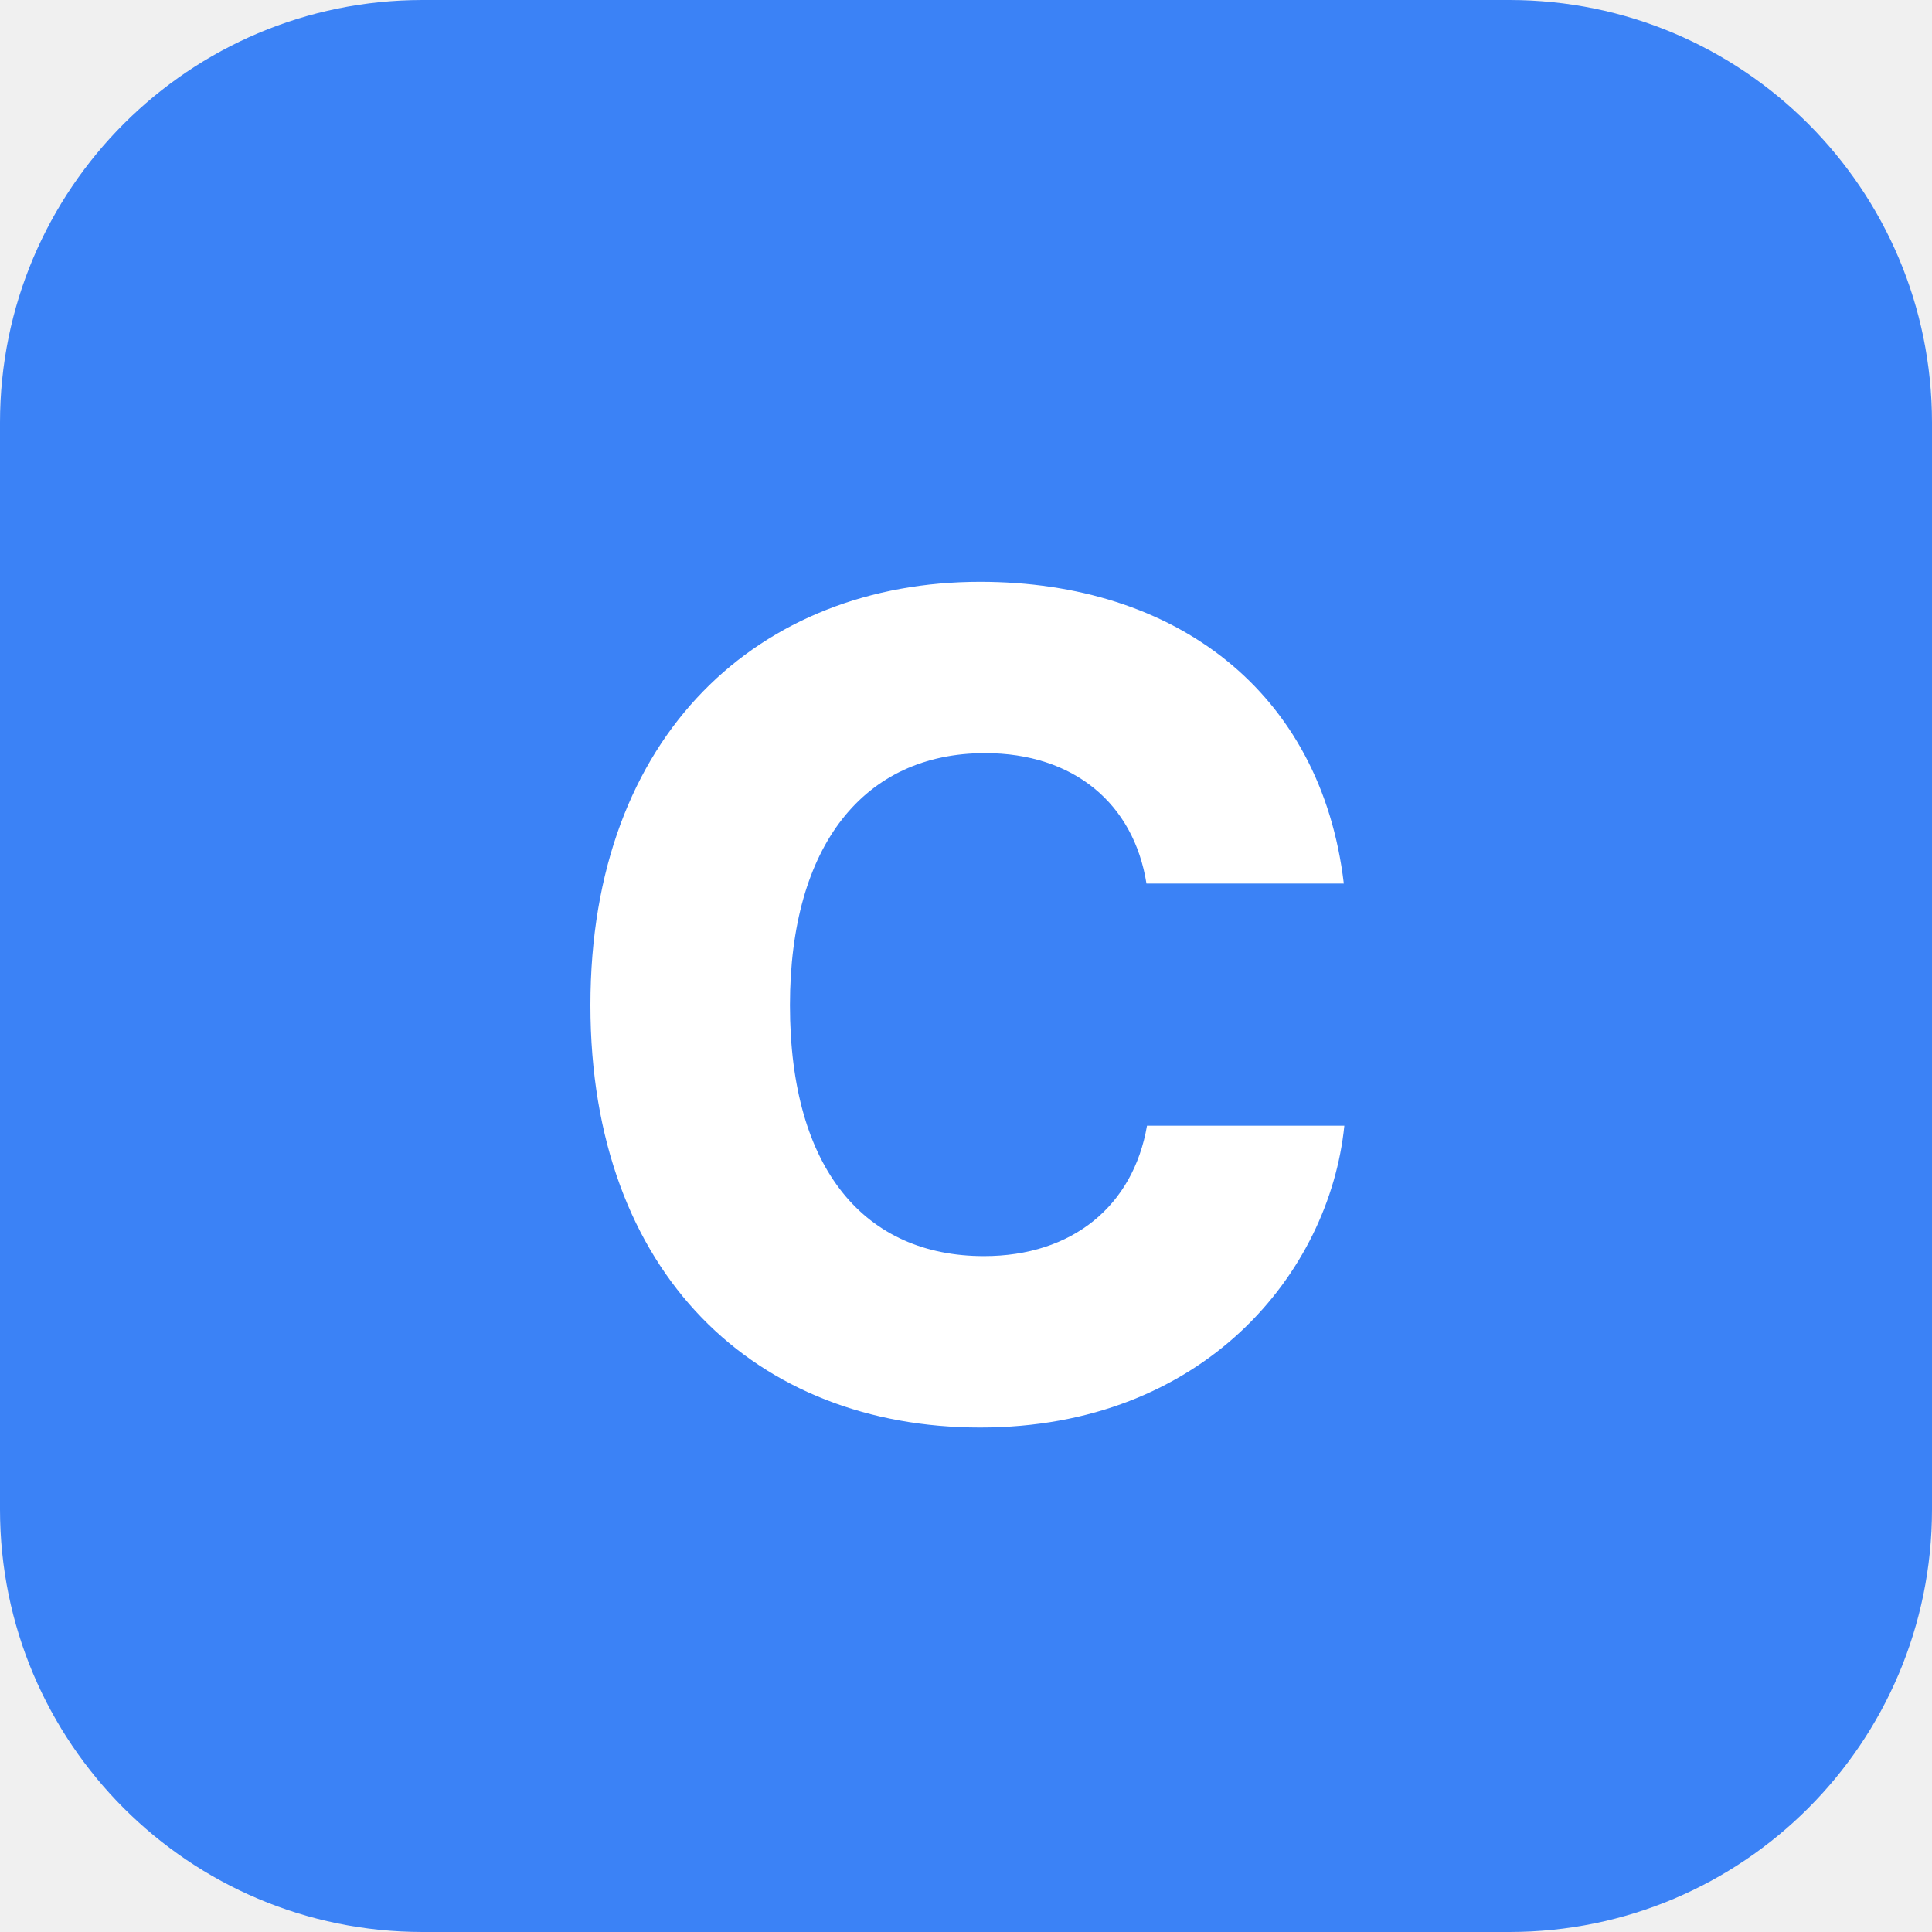
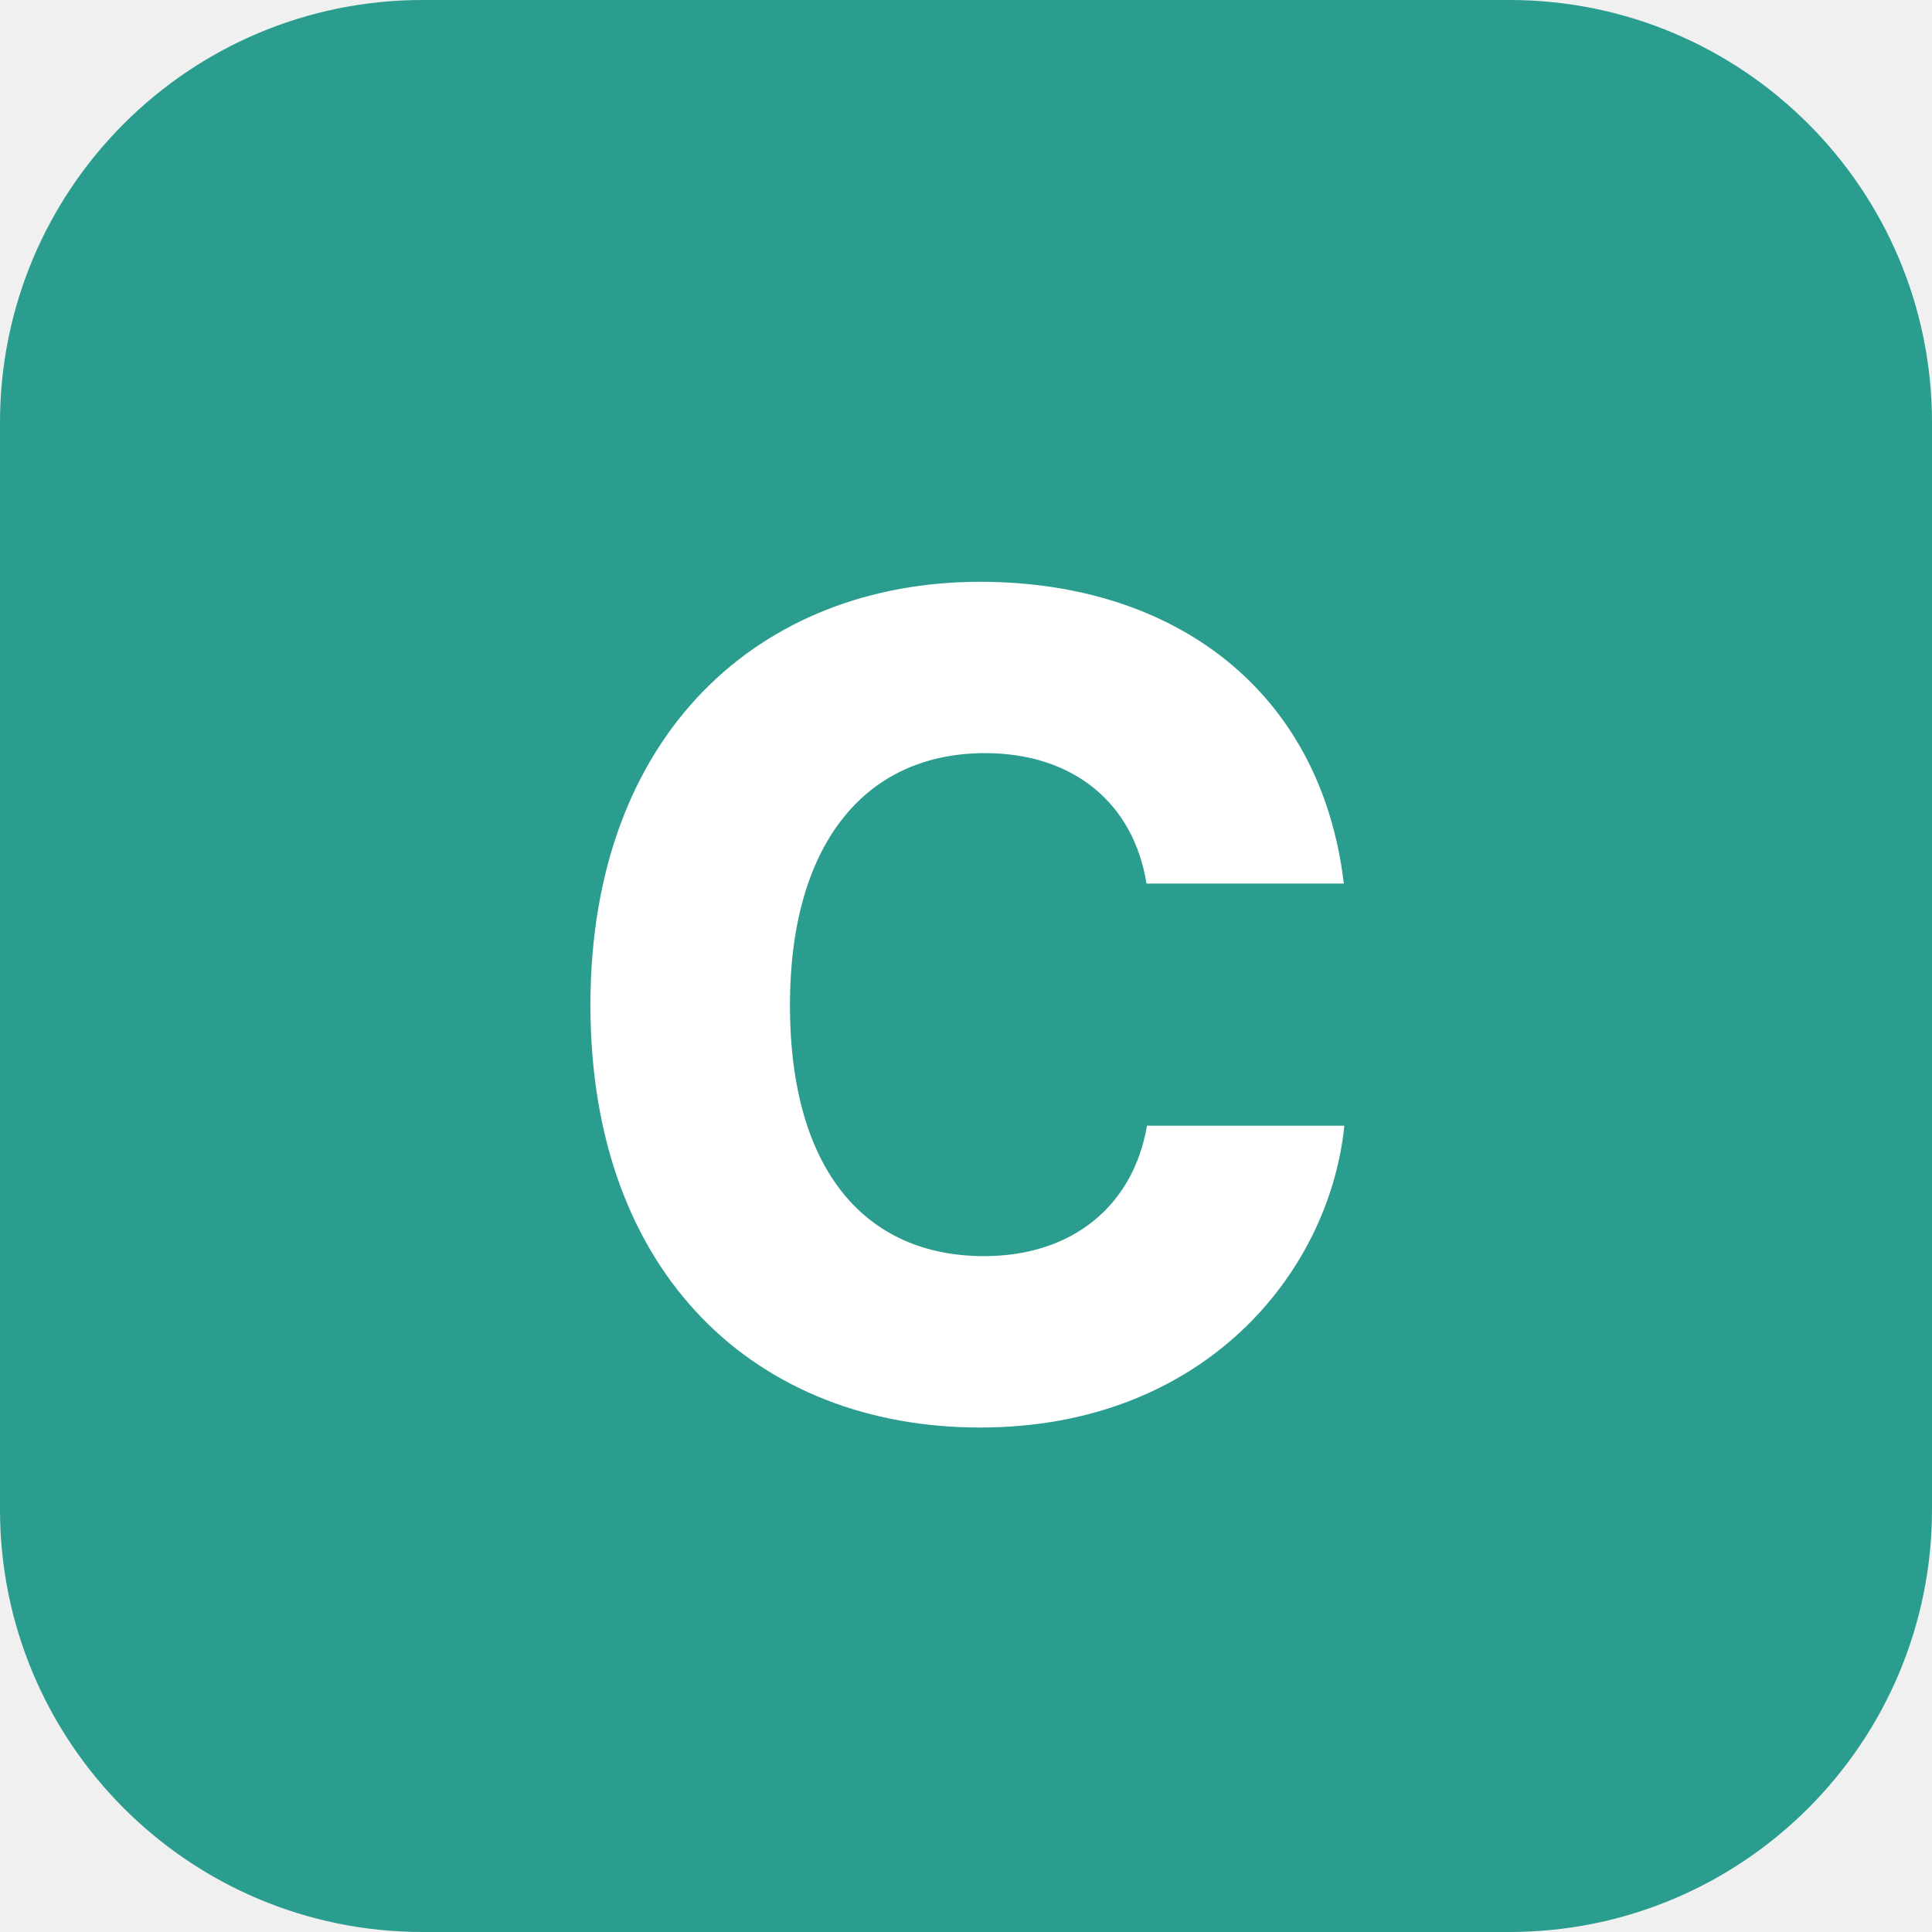
<svg xmlns="http://www.w3.org/2000/svg" width="512" height="512" viewBox="0 0 512 512">
-   <rect width="512" height="512" rx="112" fill="#3b82f6" />
+   <rect width="512" height="512" rx="112" fill="#2a9d8f" />
  <text x="50%" y="52%" dominant-baseline="central" text-anchor="middle" font-family="Inter, Segoe UI, Arial, sans-serif" font-size="300" font-weight="800" fill="#ffffff">C</text>
</svg>
